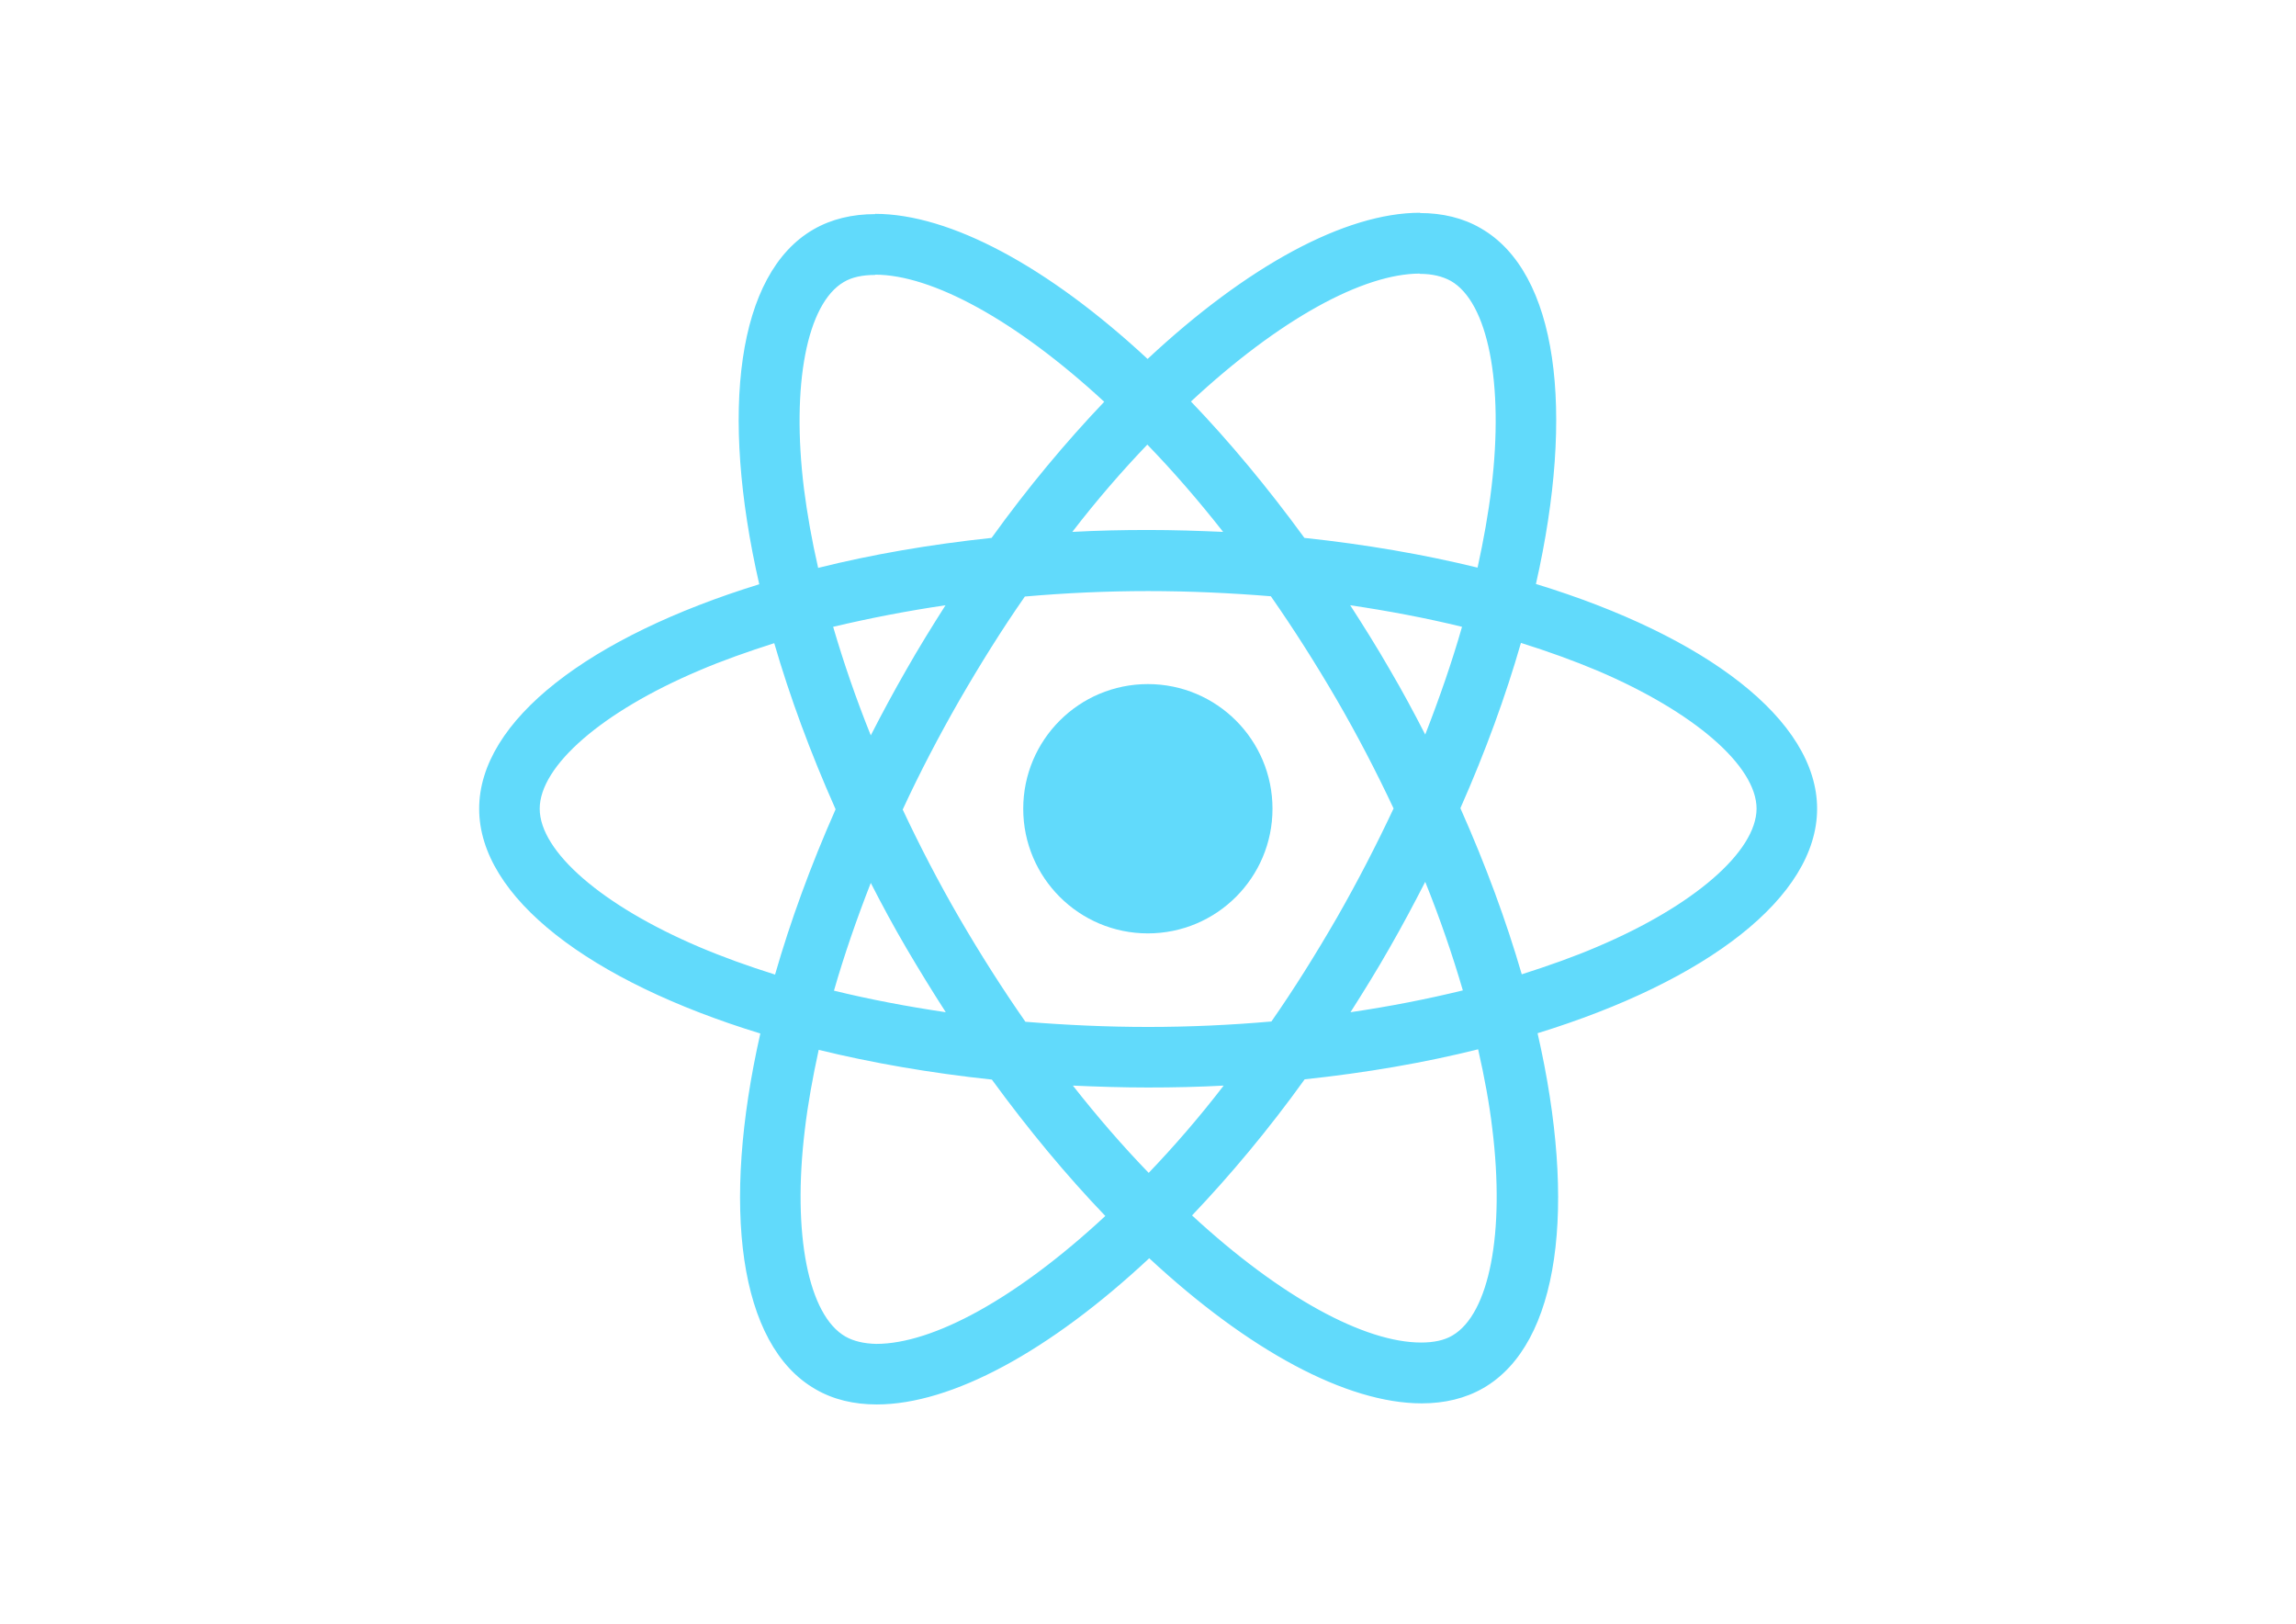
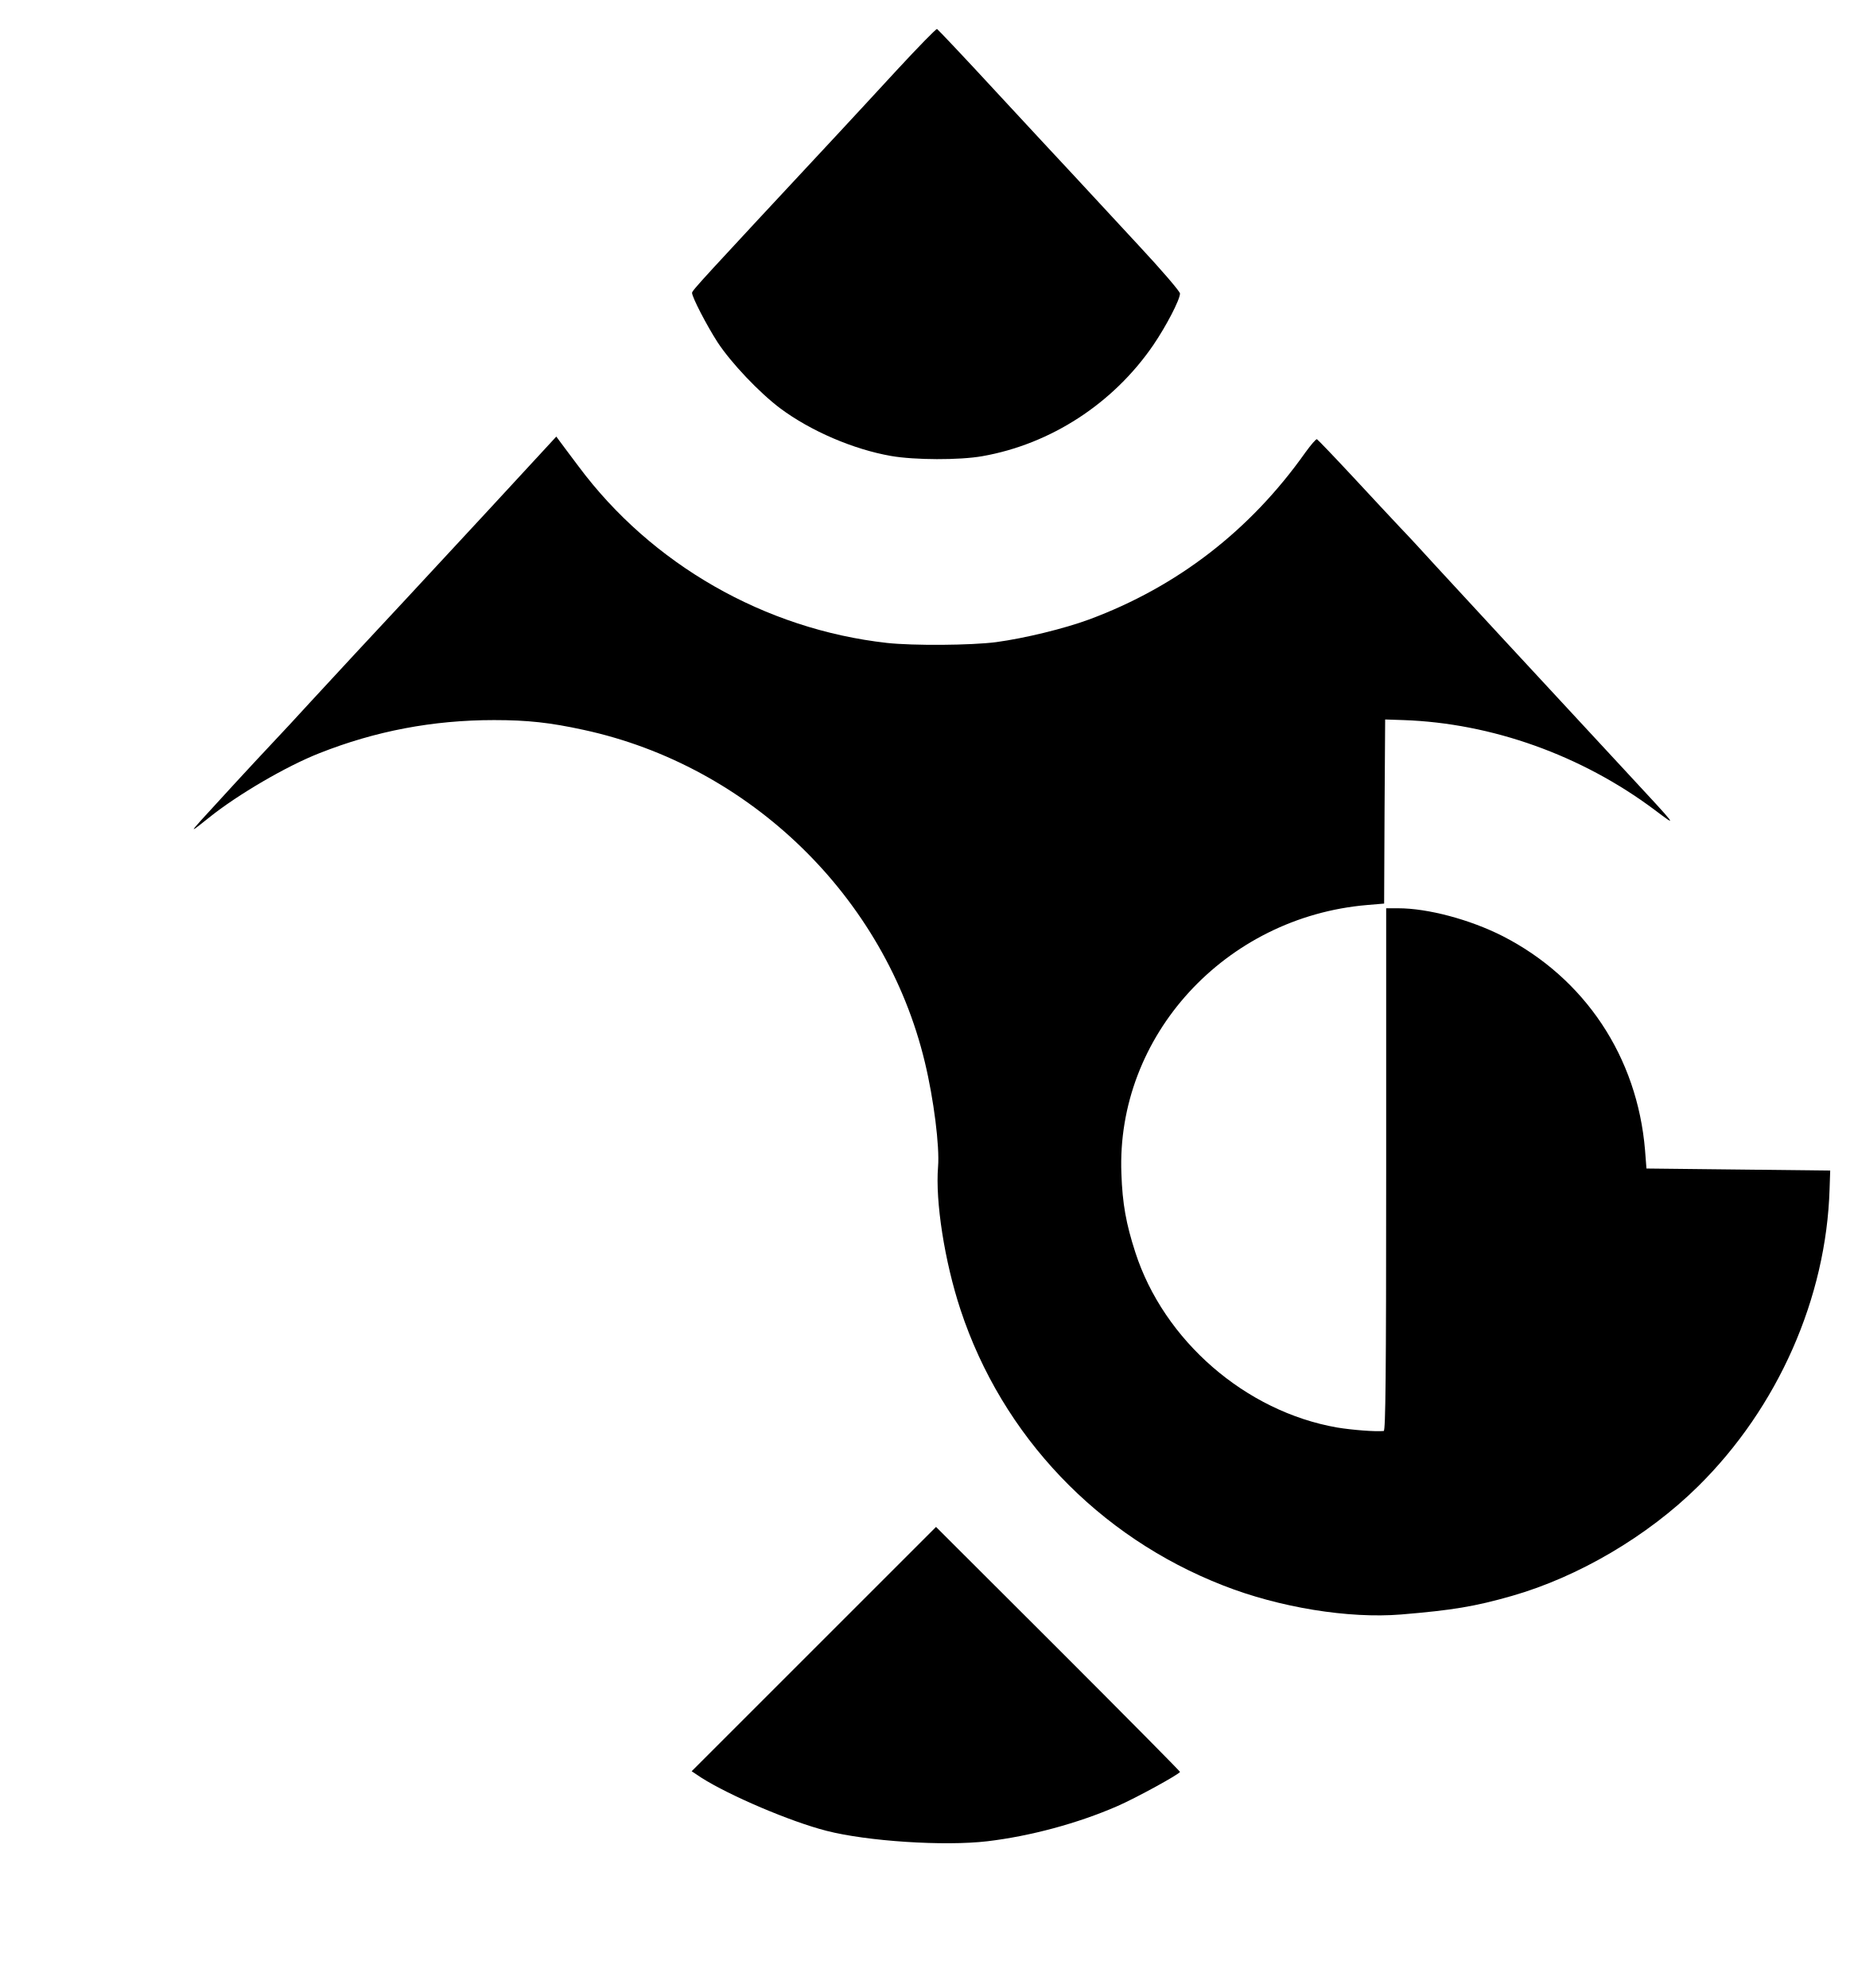
- <svg xmlns="http://www.w3.org/2000/svg" viewBox="0 0 841.9 595.3">
-   <g fill="#61DAFB">
-     <path d="M666.3 296.5c0-32.5-40.7-63.3-103.1-82.4 14.4-63.6 8-114.2-20.2-130.4-6.5-3.8-14.1-5.6-22.4-5.6v22.3c4.6 0 8.3.9 11.4 2.6 13.6 7.8 19.5 37.5 14.9 75.7-1.1 9.4-2.9 19.3-5.1 29.4-19.6-4.8-41-8.5-63.5-10.9-13.5-18.5-27.5-35.3-41.6-50 32.6-30.3 63.2-46.9 84-46.9V78c-27.5 0-63.5 19.6-99.9 53.6-36.4-33.8-72.4-53.2-99.9-53.2v22.3c20.7 0 51.4 16.5 84 46.6-14 14.7-28 31.4-41.3 49.9-22.6 2.4-44 6.1-63.6 11-2.3-10-4-19.7-5.2-29-4.7-38.2 1.1-67.9 14.6-75.8 3-1.8 6.9-2.6 11.5-2.6V78.5c-8.4 0-16 1.8-22.6 5.6-28.1 16.2-34.4 66.7-19.9 130.1-62.2 19.2-102.7 49.9-102.7 82.3 0 32.5 40.7 63.3 103.1 82.4-14.4 63.6-8 114.2 20.2 130.4 6.5 3.8 14.1 5.6 22.5 5.6 27.5 0 63.5-19.6 99.9-53.6 36.4 33.8 72.4 53.2 99.9 53.2 8.4 0 16-1.8 22.6-5.6 28.1-16.2 34.4-66.7 19.9-130.1 62-19.1 102.5-49.9 102.5-82.3zm-130.2-66.7c-3.7 12.9-8.3 26.2-13.5 39.5-4.1-8-8.4-16-13.1-24-4.6-8-9.5-15.8-14.4-23.4 14.2 2.1 27.9 4.7 41 7.9zm-45.8 106.5c-7.8 13.5-15.8 26.3-24.1 38.2-14.9 1.3-30 2-45.2 2-15.1 0-30.2-.7-45-1.9-8.3-11.9-16.4-24.6-24.2-38-7.6-13.1-14.5-26.4-20.8-39.8 6.2-13.4 13.2-26.8 20.7-39.9 7.8-13.5 15.8-26.3 24.1-38.2 14.9-1.3 30-2 45.2-2 15.1 0 30.2.7 45 1.9 8.3 11.9 16.4 24.6 24.2 38 7.6 13.1 14.5 26.4 20.8 39.8-6.3 13.4-13.2 26.8-20.7 39.9zm32.3-13c5.4 13.4 10 26.8 13.8 39.8-13.1 3.2-26.9 5.9-41.2 8 4.9-7.7 9.8-15.6 14.4-23.7 4.6-8 8.9-16.1 13-24.1zM421.2 430c-9.3-9.6-18.6-20.3-27.8-32 9 .4 18.2.7 27.5.7 9.4 0 18.7-.2 27.8-.7-9 11.7-18.3 22.4-27.5 32zm-74.4-58.9c-14.2-2.1-27.9-4.7-41-7.9 3.7-12.9 8.3-26.2 13.5-39.5 4.1 8 8.4 16 13.1 24 4.7 8 9.5 15.8 14.4 23.4zM420.7 163c9.3 9.6 18.6 20.3 27.8 32-9-.4-18.2-.7-27.5-.7-9.4 0-18.7.2-27.8.7 9-11.7 18.3-22.4 27.5-32zm-74 58.9c-4.9 7.7-9.8 15.6-14.4 23.7-4.6 8-8.9 16-13 24-5.4-13.4-10-26.8-13.8-39.8 13.1-3.1 26.9-5.8 41.2-7.9zm-90.5 125.2c-35.4-15.1-58.3-34.9-58.3-50.6 0-15.7 22.9-35.6 58.3-50.6 8.6-3.7 18-7 27.7-10.1 5.7 19.6 13.2 40 22.5 60.9-9.2 20.8-16.6 41.1-22.2 60.6-9.9-3.1-19.3-6.5-28-10.2zM310 490c-13.6-7.8-19.5-37.5-14.9-75.7 1.1-9.4 2.9-19.3 5.1-29.4 19.6 4.8 41 8.5 63.5 10.9 13.5 18.5 27.5 35.3 41.6 50-32.6 30.3-63.2 46.9-84 46.9-4.5-.1-8.3-1-11.3-2.7zm237.2-76.2c4.7 38.2-1.1 67.9-14.6 75.8-3 1.8-6.9 2.6-11.5 2.6-20.7 0-51.4-16.5-84-46.6 14-14.7 28-31.4 41.3-49.9 22.6-2.4 44-6.1 63.6-11 2.3 10.1 4.1 19.8 5.2 29.1zm38.5-66.7c-8.6 3.7-18 7-27.7 10.1-5.7-19.6-13.2-40-22.5-60.9 9.2-20.8 16.6-41.1 22.2-60.6 9.9 3.1 19.3 6.5 28.1 10.2 35.4 15.1 58.3 34.9 58.3 50.6-.1 15.7-23 35.6-58.4 50.6zM320.8 78.4z" />
-     <circle cx="420.9" cy="296.5" r="45.7" />
-     <path d="M520.5 78.1z" />
+ <svg xmlns="http://www.w3.org/2000/svg" version="1.0" width="908pt" height="974pt" viewBox="0 0 908 974" preserveAspectRatio="xMidYMid meet">
+   <g transform="translate(0,974) scale(0.1,-0.1)" fill="#000000" stroke="none">
+     <path d="M4399 9403 c-100 -109 -233 -252 -294 -318 -675 -725 -715 -768 -715 -780 0 -21 72 -160 125 -242 67 -102 204 -246 306 -323 150 -112 360 -202 544 -234 115 -20 334 -21 447 -1 335 59 641 258 837 544 64 94 131 223 131 253 0 10 -91 116 -202 235 -111 120 -252 272 -313 338 -62 66 -237 255 -390 420 -152 165 -281 301 -285 303 -4 2 -90 -86 -191 -195z" />
+     <path d="M2390 7238 c-184 -199 -367 -396 -406 -438 -139 -149 -351 -377 -464 -500 -63 -69 -148 -161 -190 -205 -84 -89 -270 -291 -346 -375 -53 -59 -50 -58 41 15 138 111 377 251 540 315 273 108 554 162 855 162 164 0 274 -12 439 -48 815 -176 1477 -820 1671 -1627 44 -182 73 -414 65 -513 -14 -170 32 -465 110 -701 204 -618 674 -1112 1287 -1351 275 -108 614 -163 871 -142 252 21 361 39 543 91 325 93 664 292 912 537 391 386 628 923 644 1457 l3 90 -450 5 -450 5 -7 90 c-38 457 -295 843 -698 1049 -160 81 -366 136 -511 136 l-59 0 0 -1280 c0 -1017 -3 -1280 -12 -1281 -42 -4 -155 5 -228 17 -448 78 -849 425 -989 859 -45 139 -63 238 -68 385 -26 674 508 1257 1204 1316 l83 7 2 451 3 451 90 -3 c432 -15 872 -172 1230 -440 116 -87 121 -94 -145 193 -473 510 -822 888 -925 1000 -60 66 -139 152 -176 190 -36 39 -142 151 -233 250 -92 99 -171 181 -175 183 -5 2 -30 -28 -57 -65 -270 -382 -628 -658 -1059 -818 -122 -45 -315 -92 -455 -111 -123 -16 -406 -18 -535 -4 -599 67 -1154 385 -1511 865 -41 55 -83 110 -92 123 l-17 23 -335 -363z" />
+     <path d="M3986 1660 l-598 -598 48 -32 c137 -87 436 -215 613 -260 198 -51 576 -76 788 -51 209 25 441 87 636 172 90 39 307 158 307 168 0 3 -269 275 -597 603 l-598 597 -599 -599z" />
  </g>
</svg>
